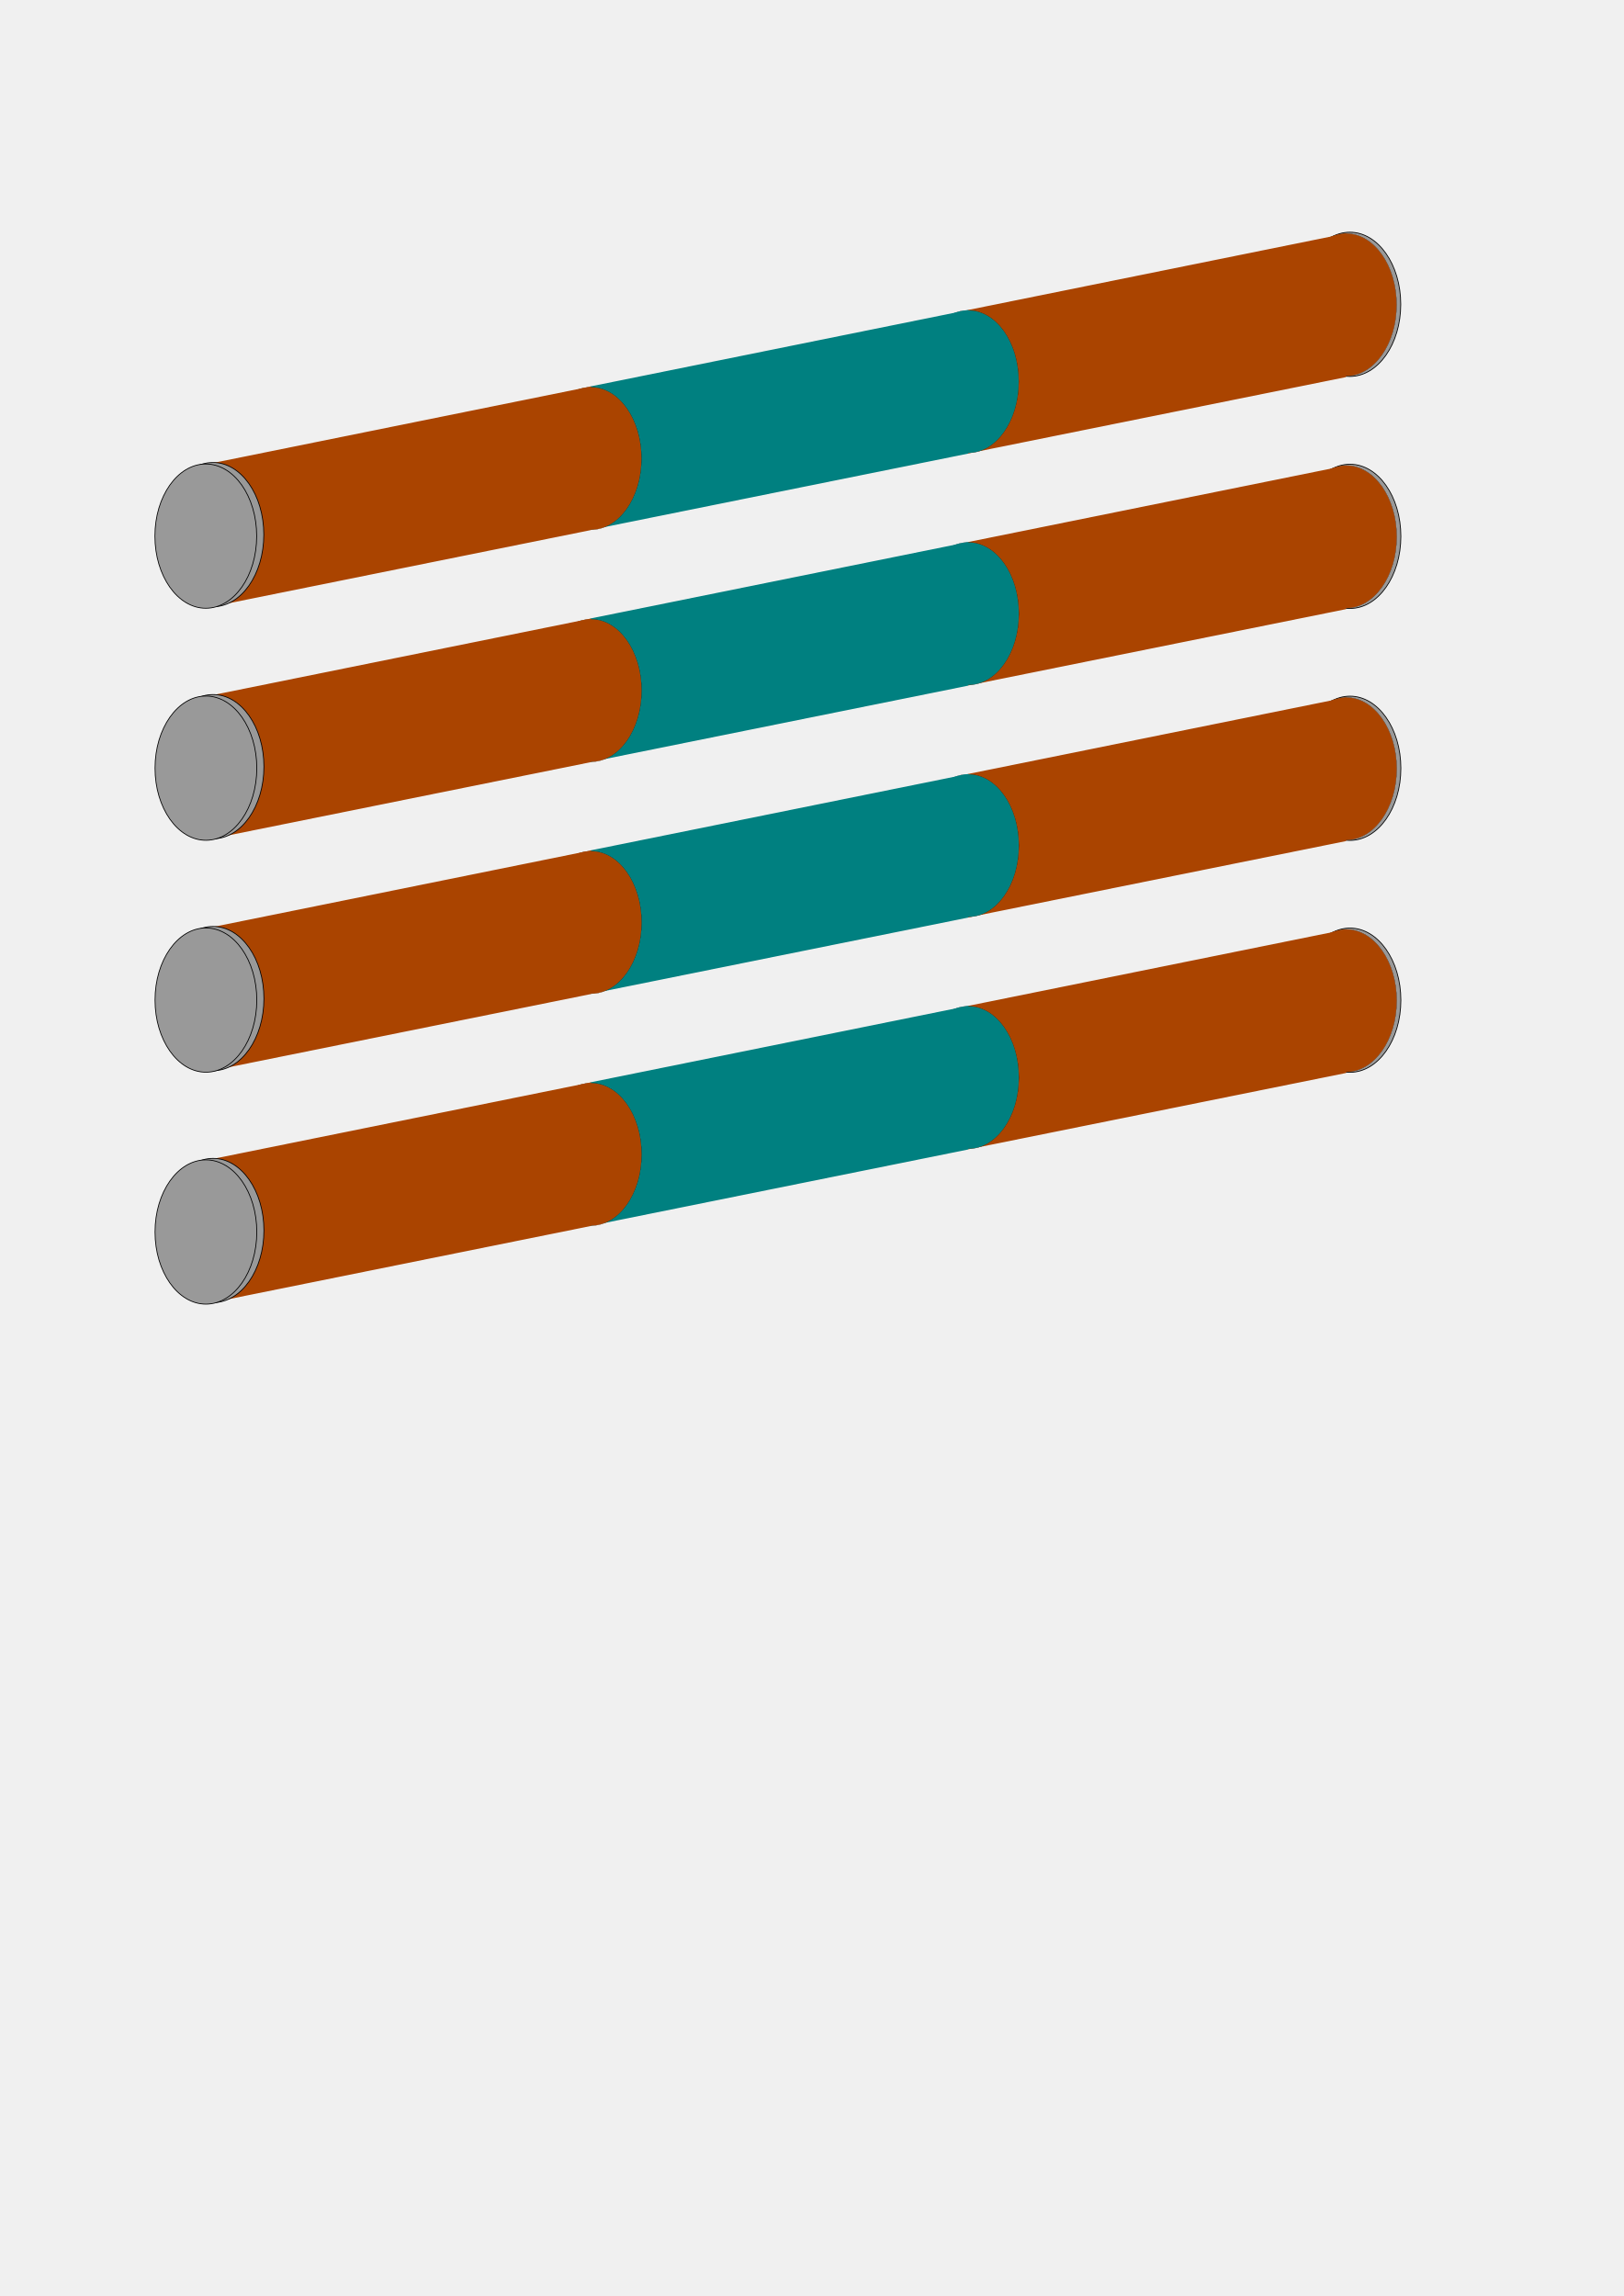
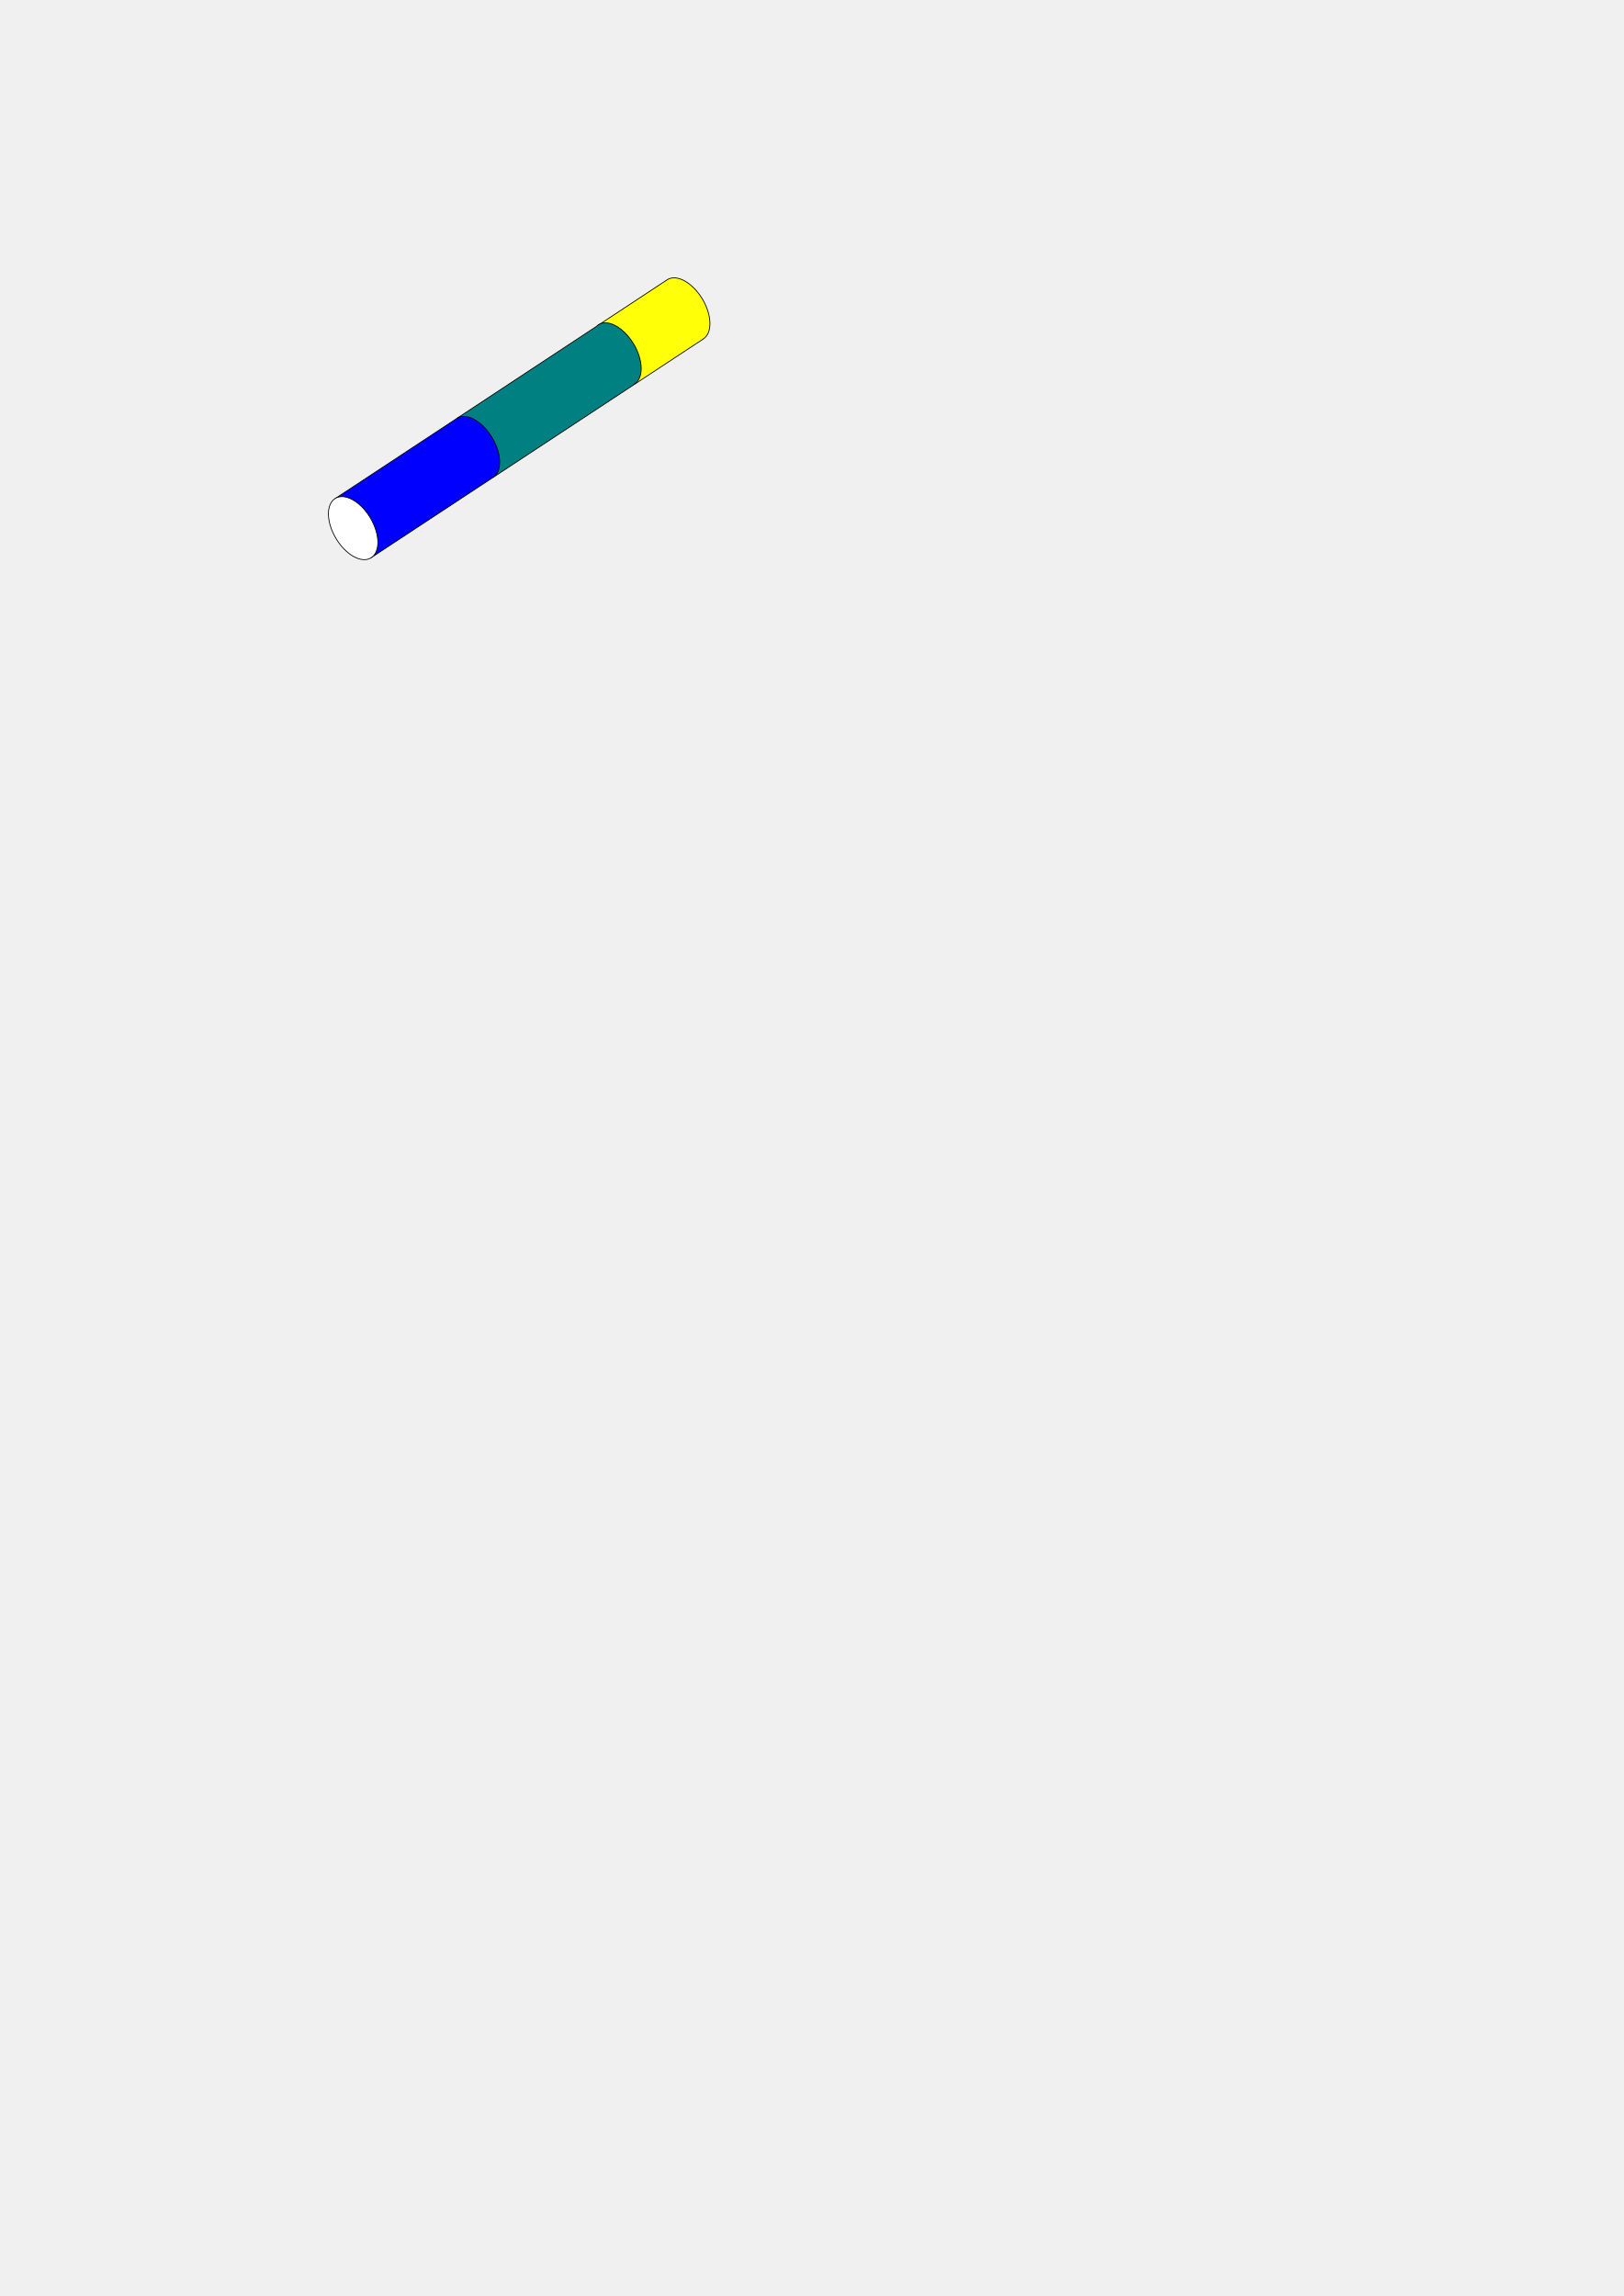
- <svg xmlns="http://www.w3.org/2000/svg" width="210mm" height="297mm" viewBox="0 0 210 297" version="1.1" id="svg39617">
-   <defs id="defs39614">
-     <marker style="overflow:visible" id="Dot-6-4-6-2-5-0" refX="0" refY="0" orient="auto" markerWidth="5.667" markerHeight="5.667" viewBox="0 0 5.667 5.667" preserveAspectRatio="xMidYMid">
-       <path transform="scale(0.5)" style="fill:context-stroke;fill-rule:evenodd;stroke:context-stroke;stroke-width:1pt" d="M 5,0 C 5,2.76 2.76,5 0,5 -2.76,5 -5,2.76 -5,0 c 0,-2.76 2.3,-5 5,-5 2.76,0 5,2.24 5,5 z" id="Dot1-7-8-7-0-3-3" />
+ <svg xmlns="http://www.w3.org/2000/svg" viewBox="0 0 793.701 1122.52" width="793.701" height="1122.52" version="1.1" id="svg75759">
+   <defs id="defs75089">
+     <linearGradient id="linearGradient77979">
+       <stop style="stop-color:#000000;stop-opacity:1;" offset="0" id="stop77977" />
+     </linearGradient>
+     <linearGradient id="linearGradient76975">
+       <stop style="stop-color:#000000;stop-opacity:1;" offset="0" id="stop76973" />
+     </linearGradient>
+     <linearGradient id="linearGradient76278">
+       <stop style="stop-color:#000000;stop-opacity:1;" offset="0" id="stop76276" />
+     </linearGradient>
+     <marker id="DistanceX" orient="auto" refX="0.0" refY="0.0" style="overflow:visible">
+       <path d="M 3,-3 L -3,3 M 0,-5 L  0,5" style="stroke:#000000; stroke-width:0.5" id="path75076" />
    </marker>
-     <marker style="overflow:visible" id="Dot-6-4-6-2-5-0-6" refX="0" refY="0" orient="auto" markerWidth="5.667" markerHeight="5.667" viewBox="0 0 5.667 5.667" preserveAspectRatio="xMidYMid">
-       <path transform="scale(0.5)" style="fill:context-stroke;fill-rule:evenodd;stroke:context-stroke;stroke-width:1pt" d="M 5,0 C 5,2.76 2.76,5 0,5 -2.76,5 -5,2.76 -5,0 c 0,-2.76 2.3,-5 5,-5 2.76,0 5,2.24 5,5 z" id="Dot1-7-8-7-0-3-3-5" />
-     </marker>
-     <marker style="overflow:visible" id="Dot-6-4-6-2-5-0-0" refX="0" refY="0" orient="auto" markerWidth="5.667" markerHeight="5.667" viewBox="0 0 5.667 5.667" preserveAspectRatio="xMidYMid">
-       <path transform="scale(0.5)" style="fill:context-stroke;fill-rule:evenodd;stroke:context-stroke;stroke-width:1pt" d="M 5,0 C 5,2.76 2.76,5 0,5 -2.76,5 -5,2.76 -5,0 c 0,-2.76 2.3,-5 5,-5 2.76,0 5,2.24 5,5 z" id="Dot1-7-8-7-0-3-3-1" />
-     </marker>
-     <marker style="overflow:visible" id="Dot-6-4-6-2-5-0-0-8" refX="0" refY="0" orient="auto" markerWidth="5.667" markerHeight="5.667" viewBox="0 0 5.667 5.667" preserveAspectRatio="xMidYMid">
-       <path transform="scale(0.5)" style="fill:context-stroke;fill-rule:evenodd;stroke:context-stroke;stroke-width:1pt" d="M 5,0 C 5,2.76 2.76,5 0,5 -2.76,5 -5,2.76 -5,0 c 0,-2.76 2.3,-5 5,-5 2.76,0 5,2.24 5,5 z" id="Dot1-7-8-7-0-3-3-1-9" />
-     </marker>
-     <marker style="overflow:visible" id="Dot-6-4-6-2-5-0-6-5" refX="0" refY="0" orient="auto" markerWidth="5.667" markerHeight="5.667" viewBox="0 0 5.667 5.667" preserveAspectRatio="xMidYMid">
-       <path transform="scale(0.5)" style="fill:context-stroke;fill-rule:evenodd;stroke:context-stroke;stroke-width:1pt" d="M 5,0 C 5,2.76 2.76,5 0,5 -2.76,5 -5,2.76 -5,0 c 0,-2.76 2.3,-5 5,-5 2.76,0 5,2.24 5,5 z" id="Dot1-7-8-7-0-3-3-5-2" />
-     </marker>
-     <marker style="overflow:visible" id="Dot-6-4-6-2-5-0-3" refX="0" refY="0" orient="auto" markerWidth="5.667" markerHeight="5.667" viewBox="0 0 5.667 5.667" preserveAspectRatio="xMidYMid">
-       <path transform="scale(0.5)" style="fill:context-stroke;fill-rule:evenodd;stroke:context-stroke;stroke-width:1pt" d="M 5,0 C 5,2.76 2.76,5 0,5 -2.76,5 -5,2.76 -5,0 c 0,-2.76 2.3,-5 5,-5 2.76,0 5,2.24 5,5 z" id="Dot1-7-8-7-0-3-3-2" />
-     </marker>
-     <marker style="overflow:visible" id="Dot-6-4-6-2-5-0-0-7" refX="0" refY="0" orient="auto" markerWidth="5.667" markerHeight="5.667" viewBox="0 0 5.667 5.667" preserveAspectRatio="xMidYMid">
-       <path transform="scale(0.5)" style="fill:context-stroke;fill-rule:evenodd;stroke:context-stroke;stroke-width:1pt" d="M 5,0 C 5,2.76 2.76,5 0,5 -2.76,5 -5,2.76 -5,0 c 0,-2.76 2.3,-5 5,-5 2.76,0 5,2.24 5,5 z" id="Dot1-7-8-7-0-3-3-1-3" />
-     </marker>
-     <marker style="overflow:visible" id="Dot-6-4-6-2-5-0-6-9" refX="0" refY="0" orient="auto" markerWidth="5.667" markerHeight="5.667" viewBox="0 0 5.667 5.667" preserveAspectRatio="xMidYMid">
-       <path transform="scale(0.5)" style="fill:context-stroke;fill-rule:evenodd;stroke:context-stroke;stroke-width:1pt" d="M 5,0 C 5,2.76 2.76,5 0,5 -2.76,5 -5,2.76 -5,0 c 0,-2.76 2.3,-5 5,-5 2.76,0 5,2.24 5,5 z" id="Dot1-7-8-7-0-3-3-5-4" />
-     </marker>
-     <marker style="overflow:visible" id="Dot-6-4-6-2-5-0-7" refX="0" refY="0" orient="auto" markerWidth="5.667" markerHeight="5.667" viewBox="0 0 5.667 5.667" preserveAspectRatio="xMidYMid">
-       <path transform="scale(0.5)" style="fill:context-stroke;fill-rule:evenodd;stroke:context-stroke;stroke-width:1pt" d="M 5,0 C 5,2.76 2.76,5 0,5 -2.76,5 -5,2.76 -5,0 c 0,-2.76 2.3,-5 5,-5 2.76,0 5,2.24 5,5 z" id="Dot1-7-8-7-0-3-3-14" />
-     </marker>
-     <marker style="overflow:visible" id="Dot-6-4-6-2-5-0-0-76" refX="0" refY="0" orient="auto" markerWidth="5.667" markerHeight="5.667" viewBox="0 0 5.667 5.667" preserveAspectRatio="xMidYMid">
-       <path transform="scale(0.5)" style="fill:context-stroke;fill-rule:evenodd;stroke:context-stroke;stroke-width:1pt" d="M 5,0 C 5,2.76 2.76,5 0,5 -2.76,5 -5,2.76 -5,0 c 0,-2.76 2.3,-5 5,-5 2.76,0 5,2.24 5,5 z" id="Dot1-7-8-7-0-3-3-1-99" />
-     </marker>
-     <marker style="overflow:visible" id="Dot-6-4-6-2-5-0-6-2" refX="0" refY="0" orient="auto" markerWidth="5.667" markerHeight="5.667" viewBox="0 0 5.667 5.667" preserveAspectRatio="xMidYMid">
-       <path transform="scale(0.5)" style="fill:context-stroke;fill-rule:evenodd;stroke:context-stroke;stroke-width:1pt" d="M 5,0 C 5,2.76 2.76,5 0,5 -2.76,5 -5,2.76 -5,0 c 0,-2.76 2.3,-5 5,-5 2.76,0 5,2.24 5,5 z" id="Dot1-7-8-7-0-3-3-5-6" />
-     </marker>
-     <marker style="overflow:visible" id="Dot-6-4-6-2-5-0-8" refX="0" refY="0" orient="auto" markerWidth="5.667" markerHeight="5.667" viewBox="0 0 5.667 5.667" preserveAspectRatio="xMidYMid">
-       <path transform="scale(0.5)" style="fill:context-stroke;fill-rule:evenodd;stroke:context-stroke;stroke-width:1pt" d="M 5,0 C 5,2.76 2.76,5 0,5 -2.76,5 -5,2.76 -5,0 c 0,-2.76 2.3,-5 5,-5 2.76,0 5,2.24 5,5 z" id="Dot1-7-8-7-0-3-3-3" />
-     </marker>
+     <pattern id="Hatch" patternUnits="userSpaceOnUse" width="8" height="8" x="0" y="0">
+       <path d="M8 4 l-4,4" stroke="#000000" stroke-width="0.25" linecap="square" id="path75079" />
+       <path d="M6 2 l-4,4" stroke="#000000" stroke-width="0.25" linecap="square" id="path75081" />
+       <path d="M4 0 l-4,4" stroke="#000000" stroke-width="0.25" linecap="square" id="path75083" />
+     </pattern>
+     <symbol id="*Model_Space" />
+     <symbol id="*Paper_Space" />
+     <symbol id="*Paper_Space0" />
  </defs>
-   <g id="layer1">
-     <ellipse style="fill:#999999;stroke:#000000;stroke-width:0.2;stroke-dasharray:none;paint-order:markers stroke fill" id="path27054-3-6-46-9-6" cx="174.585" cy="39.366" rx="6.531" ry="9.281" />
-     <ellipse style="fill:#999999;stroke:#000000;stroke-width:0.2;stroke-dasharray:none;paint-order:markers stroke fill" id="path27054-3-6-46-9-6-4" cx="174.6" cy="69.381" rx="6.531" ry="9.281" />
-     <ellipse style="fill:#999999;stroke:#000000;stroke-width:0.2;stroke-dasharray:none;paint-order:markers stroke fill" id="path27054-3-6-46-9-6-1" cx="174.6" cy="99.381" rx="6.531" ry="9.281" />
-     <ellipse style="fill:#999999;stroke:#000000;stroke-width:0.2;stroke-dasharray:none;paint-order:markers stroke fill" id="path27054-3-6-46-9-6-0" cx="174.6" cy="129.381" rx="6.531" ry="9.281" />
-     <g id="b4-s3">
-       <g id="47" transform="translate(81.40991,-31.36785)" style="fill:#aa4400">
-         <ellipse style="fill:#aa4400;stroke:#000000;stroke-width:0.03;stroke-dasharray:none;marker-mid:url(#Dot-6-4-6-2-5-0-0);paint-order:markers stroke fill" id="path27054-3-6-1-9-8-7-8" cx="92.677" cy="70.793" rx="6.531" ry="9.215" />
-         <path style="fill:#aa4400;stroke:#000000;stroke-width:0.03;stroke-opacity:0;paint-order:markers stroke fill" d="m 43.785,71.468 48.898,-9.899 -0.005,18.578 -48.882,9.876 z" id="path40252-7" />
-       </g>
-       <g id="47-9" transform="translate(81.42491,-1.352852)" style="fill:#aa4400">
-         <ellipse style="fill:#aa4400;stroke:#000000;stroke-width:0.03;stroke-dasharray:none;marker-mid:url(#Dot-6-4-6-2-5-0-0-8);paint-order:markers stroke fill" id="path27054-3-6-1-9-8-7-8-0" cx="92.677" cy="70.793" rx="6.531" ry="9.215" />
-         <path style="fill:#aa4400;stroke:#000000;stroke-width:0.03;stroke-opacity:0;paint-order:markers stroke fill" d="m 43.785,71.468 48.898,-9.899 -0.005,18.578 -48.882,9.876 z" id="path40252-7-1" />
-       </g>
-       <g id="47-3" transform="translate(81.42491,28.64716)" style="fill:#aa4400">
-         <ellipse style="fill:#aa4400;stroke:#000000;stroke-width:0.03;stroke-dasharray:none;marker-mid:url(#Dot-6-4-6-2-5-0-0-7);paint-order:markers stroke fill" id="path27054-3-6-1-9-8-7-8-6" cx="92.677" cy="70.793" rx="6.531" ry="9.215" />
-         <path style="fill:#aa4400;stroke:#000000;stroke-width:0.03;stroke-opacity:0;paint-order:markers stroke fill" d="m 43.785,71.468 48.898,-9.899 -0.005,18.578 -48.882,9.876 z" id="path40252-7-7" />
-       </g>
-       <g id="47-8" transform="translate(81.42491,58.64716)" style="fill:#aa4400">
-         <ellipse style="fill:#aa4400;stroke:#000000;stroke-width:0.03;stroke-dasharray:none;marker-mid:url(#Dot-6-4-6-2-5-0-0-76);paint-order:markers stroke fill" id="path27054-3-6-1-9-8-7-8-2" cx="92.677" cy="70.793" rx="6.531" ry="9.215" />
-         <path style="fill:#aa4400;stroke:#000000;stroke-width:0.03;stroke-opacity:0;paint-order:markers stroke fill" d="m 43.785,71.468 48.898,-9.899 -0.005,18.578 -48.882,9.876 z" id="path40252-7-8" />
-       </g>
-     </g>
-     <g id="b4-s2">
-       <g id="g2" transform="translate(32.54244,-21.47376)" style="fill:#008080">
-         <ellipse style="fill:#008080;stroke:#000000;stroke-width:0.03;stroke-dasharray:none;marker-mid:url(#Dot-6-4-6-2-5-0-6);paint-order:markers stroke fill" id="path27054-3-6-1-9-8-7-0" cx="92.677" cy="70.84" rx="6.531" ry="9.215" />
-         <path style="fill:#008080;stroke:#000000;stroke-width:0.03;stroke-opacity:0;paint-order:markers stroke fill" d="m 43.785,71.468 48.898,-9.899 -0.005,18.578 -48.882,9.876 z" id="path40252-0" />
-       </g>
-       <g id="g2-3" transform="translate(32.55744,8.541245)" style="fill:#008080">
-         <ellipse style="fill:#008080;stroke:#000000;stroke-width:0.03;stroke-dasharray:none;marker-mid:url(#Dot-6-4-6-2-5-0-6-5);paint-order:markers stroke fill" id="path27054-3-6-1-9-8-7-0-0" cx="92.677" cy="70.84" rx="6.531" ry="9.215" />
-         <path style="fill:#008080;stroke:#000000;stroke-width:0.03;stroke-opacity:0;paint-order:markers stroke fill" d="m 43.785,71.468 48.898,-9.899 -0.005,18.578 -48.882,9.876 z" id="path40252-0-8" />
-       </g>
-       <g id="g2-4" transform="translate(32.55744,38.54125)" style="fill:#008080">
-         <ellipse style="fill:#008080;stroke:#000000;stroke-width:0.03;stroke-dasharray:none;marker-mid:url(#Dot-6-4-6-2-5-0-6-9);paint-order:markers stroke fill" id="path27054-3-6-1-9-8-7-0-1" cx="92.677" cy="70.84" rx="6.531" ry="9.215" />
-         <path style="fill:#008080;stroke:#000000;stroke-width:0.03;stroke-opacity:0;paint-order:markers stroke fill" d="m 43.785,71.468 48.898,-9.899 -0.005,18.578 -48.882,9.876 z" id="path40252-0-6" />
-       </g>
-       <g id="g2-8" transform="translate(32.55744,68.54126)" style="fill:#008080">
-         <ellipse style="fill:#008080;stroke:#000000;stroke-width:0.03;stroke-dasharray:none;marker-mid:url(#Dot-6-4-6-2-5-0-6-2);paint-order:markers stroke fill" id="path27054-3-6-1-9-8-7-0-5" cx="92.677" cy="70.84" rx="6.531" ry="9.215" />
-         <path style="fill:#008080;stroke:#000000;stroke-width:0.03;stroke-opacity:0;paint-order:markers stroke fill" d="m 43.785,71.468 48.898,-9.899 -0.005,18.578 -48.882,9.876 z" id="path40252-0-61" />
-       </g>
-     </g>
-     <g id="b4-s1">
-       <g id="4" style="fill:#aa4400" transform="translate(-16.25319,-11.57865)">
-         <ellipse style="fill:#aa4400;stroke:#000000;stroke-width:0.03;stroke-dasharray:none;marker-mid:url(#Dot-6-4-6-2-5-0);paint-order:markers stroke fill" id="path27054-3-6-1-9-8-7" cx="92.677" cy="70.886" rx="6.531" ry="9.215" />
-         <path style="fill:#aa4400;stroke:#000000;stroke-width:0.03;stroke-opacity:0;paint-order:markers stroke fill" d="m 43.785,71.468 48.898,-9.899 -0.005,18.578 -48.882,9.876 z" id="path40252" />
-       </g>
-       <g id="4-7" style="fill:#aa4400" transform="translate(-16.23819,18.43635)">
-         <ellipse style="fill:#aa4400;stroke:#000000;stroke-width:0.03;stroke-dasharray:none;marker-mid:url(#Dot-6-4-6-2-5-0-3);paint-order:markers stroke fill" id="path27054-3-6-1-9-8-7-7" cx="92.677" cy="70.886" rx="6.531" ry="9.215" />
-         <path style="fill:#aa4400;stroke:#000000;stroke-width:0.03;stroke-opacity:0;paint-order:markers stroke fill" d="m 43.785,71.468 48.898,-9.899 -0.005,18.578 -48.882,9.876 z" id="path40252-6" />
-       </g>
-       <g id="4-4" style="fill:#aa4400" transform="translate(-16.23819,48.43636)">
-         <ellipse style="fill:#aa4400;stroke:#000000;stroke-width:0.03;stroke-dasharray:none;marker-mid:url(#Dot-6-4-6-2-5-0-7);paint-order:markers stroke fill" id="path27054-3-6-1-9-8-7-5" cx="92.677" cy="70.886" rx="6.531" ry="9.215" />
-         <path style="fill:#aa4400;stroke:#000000;stroke-width:0.03;stroke-opacity:0;paint-order:markers stroke fill" d="m 43.785,71.468 48.898,-9.899 -0.005,18.578 -48.882,9.876 z" id="path40252-8" />
-       </g>
-       <g id="4-3" style="fill:#aa4400" transform="translate(-16.23819,78.43636)">
-         <ellipse style="fill:#aa4400;stroke:#000000;stroke-width:0.03;stroke-dasharray:none;marker-mid:url(#Dot-6-4-6-2-5-0-8);paint-order:markers stroke fill" id="path27054-3-6-1-9-8-7-1" cx="92.677" cy="70.886" rx="6.531" ry="9.215" />
-         <path style="fill:#aa4400;stroke:#000000;stroke-width:0.03;stroke-opacity:0;paint-order:markers stroke fill" d="m 43.785,71.468 48.898,-9.899 -0.005,18.578 -48.882,9.876 z" id="path40252-05" />
-       </g>
-     </g>
-     <ellipse style="fill:#999999;stroke:#000000;stroke-width:0.2;stroke-dasharray:none;paint-order:markers stroke fill" id="path27054-3-6-18-4-1" cx="27.554" cy="159.172" rx="6.531" ry="9.281" />
-     <ellipse style="fill:#999999;stroke:#000000;stroke-width:0.2;stroke-dasharray:none;paint-order:markers stroke fill" id="path27054-3-6-1-9-8-72" cx="26.631" cy="159.366" rx="6.531" ry="9.281" />
-     <ellipse style="fill:#999999;stroke:#000000;stroke-width:0.2;stroke-dasharray:none;paint-order:markers stroke fill" id="path27054-3-6-18-4" cx="27.539" cy="69.157" rx="6.531" ry="9.281" />
-     <ellipse style="fill:#999999;stroke:#000000;stroke-width:0.2;stroke-dasharray:none;paint-order:markers stroke fill" id="path27054-3-6-1-9-8" cx="26.616" cy="69.351" rx="6.531" ry="9.281" />
-     <ellipse style="fill:#999999;stroke:#000000;stroke-width:0.2;stroke-dasharray:none;paint-order:markers stroke fill" id="path27054-3-6-18-4-6" cx="27.554" cy="99.172" rx="6.531" ry="9.281" />
-     <ellipse style="fill:#999999;stroke:#000000;stroke-width:0.2;stroke-dasharray:none;paint-order:markers stroke fill" id="path27054-3-6-1-9-8-8" cx="26.631" cy="99.366" rx="6.531" ry="9.281" />
-     <ellipse style="fill:#999999;stroke:#000000;stroke-width:0.2;stroke-dasharray:none;paint-order:markers stroke fill" id="path27054-3-6-18-4-7" cx="27.554" cy="129.172" rx="6.531" ry="9.281" />
-     <ellipse style="fill:#999999;stroke:#000000;stroke-width:0.2;stroke-dasharray:none;paint-order:markers stroke fill" id="path27054-3-6-1-9-8-1" cx="26.631" cy="129.366" rx="6.531" ry="9.281" />
+   <g id="g75755">
+     <circle id="path80433" style="fill:#ffff00;stroke:#000000" cx="240.65" cy="201.216" r="0.192" />
+     <path id="b4-s3" style="fill:#ffff00;fill-opacity:0.969;stroke:#000000;stroke-width:0.378;stroke-dasharray:none;stroke-opacity:1" d="m 329.698,135.837 a 16.955,9.785 59.256 0 0 -3.377,0.824 l -0.004,-0.006 -34.225,22.561 18.051,28.672 33.492,-22.057 -0.01,-0.016 a 16.955,9.785 59.256 0 0 0.008,-0.004 16.955,9.785 59.256 0 0 -0.258,-19.572 16.955,9.785 59.256 0 0 -13.678,-10.402 z" />
+     <path id="b4-s2" style="fill:#008080;fill-opacity:1;stroke:#000000;stroke-width:0.378;stroke-dasharray:none" d="M 296.574 157.848 A 16.955 9.785 59.256 0 0 292.695 158.654 A 16.955 9.785 59.256 0 0 291.557 159.566 L 223.398 204.498 L 241.248 233.258 L 310.143 187.887 L 310.07 187.771 A 16.955 9.785 59.256 0 0 309.771 168.223 A 16.955 9.785 59.256 0 0 296.574 157.848 z " />
+     <path id="b4-s1" style="fill:#0000ff;fill-opacity:1;stroke:#000000;stroke-width:0.378;stroke-dasharray:none" d="M 227.398 203.607 A 16.955 9.785 59.256 0 0 223.521 204.412 A 16.955 9.785 59.256 0 0 223.402 204.504 L 223.398 204.498 L 163.885 243.729 L 181.291 272.742 L 240.662 233.645 A 16.955 9.785 59.256 0 0 240.855 233.557 A 16.955 9.785 59.256 0 0 240.598 213.982 A 16.955 9.785 59.256 0 0 227.398 203.607 z " />
+     <ellipse style="fill:#ffffff;fill-opacity:1;stroke:#000000;stroke-width:0.378;stroke-dasharray:none" id="path76274-3" cx="-16.363" cy="310.169" rx="9.785" ry="16.955" transform="matrix(-0.859457,0.511208,0.511208,0.859457,0,0)" />
  </g>
+   <g id="g75757" />
</svg>
